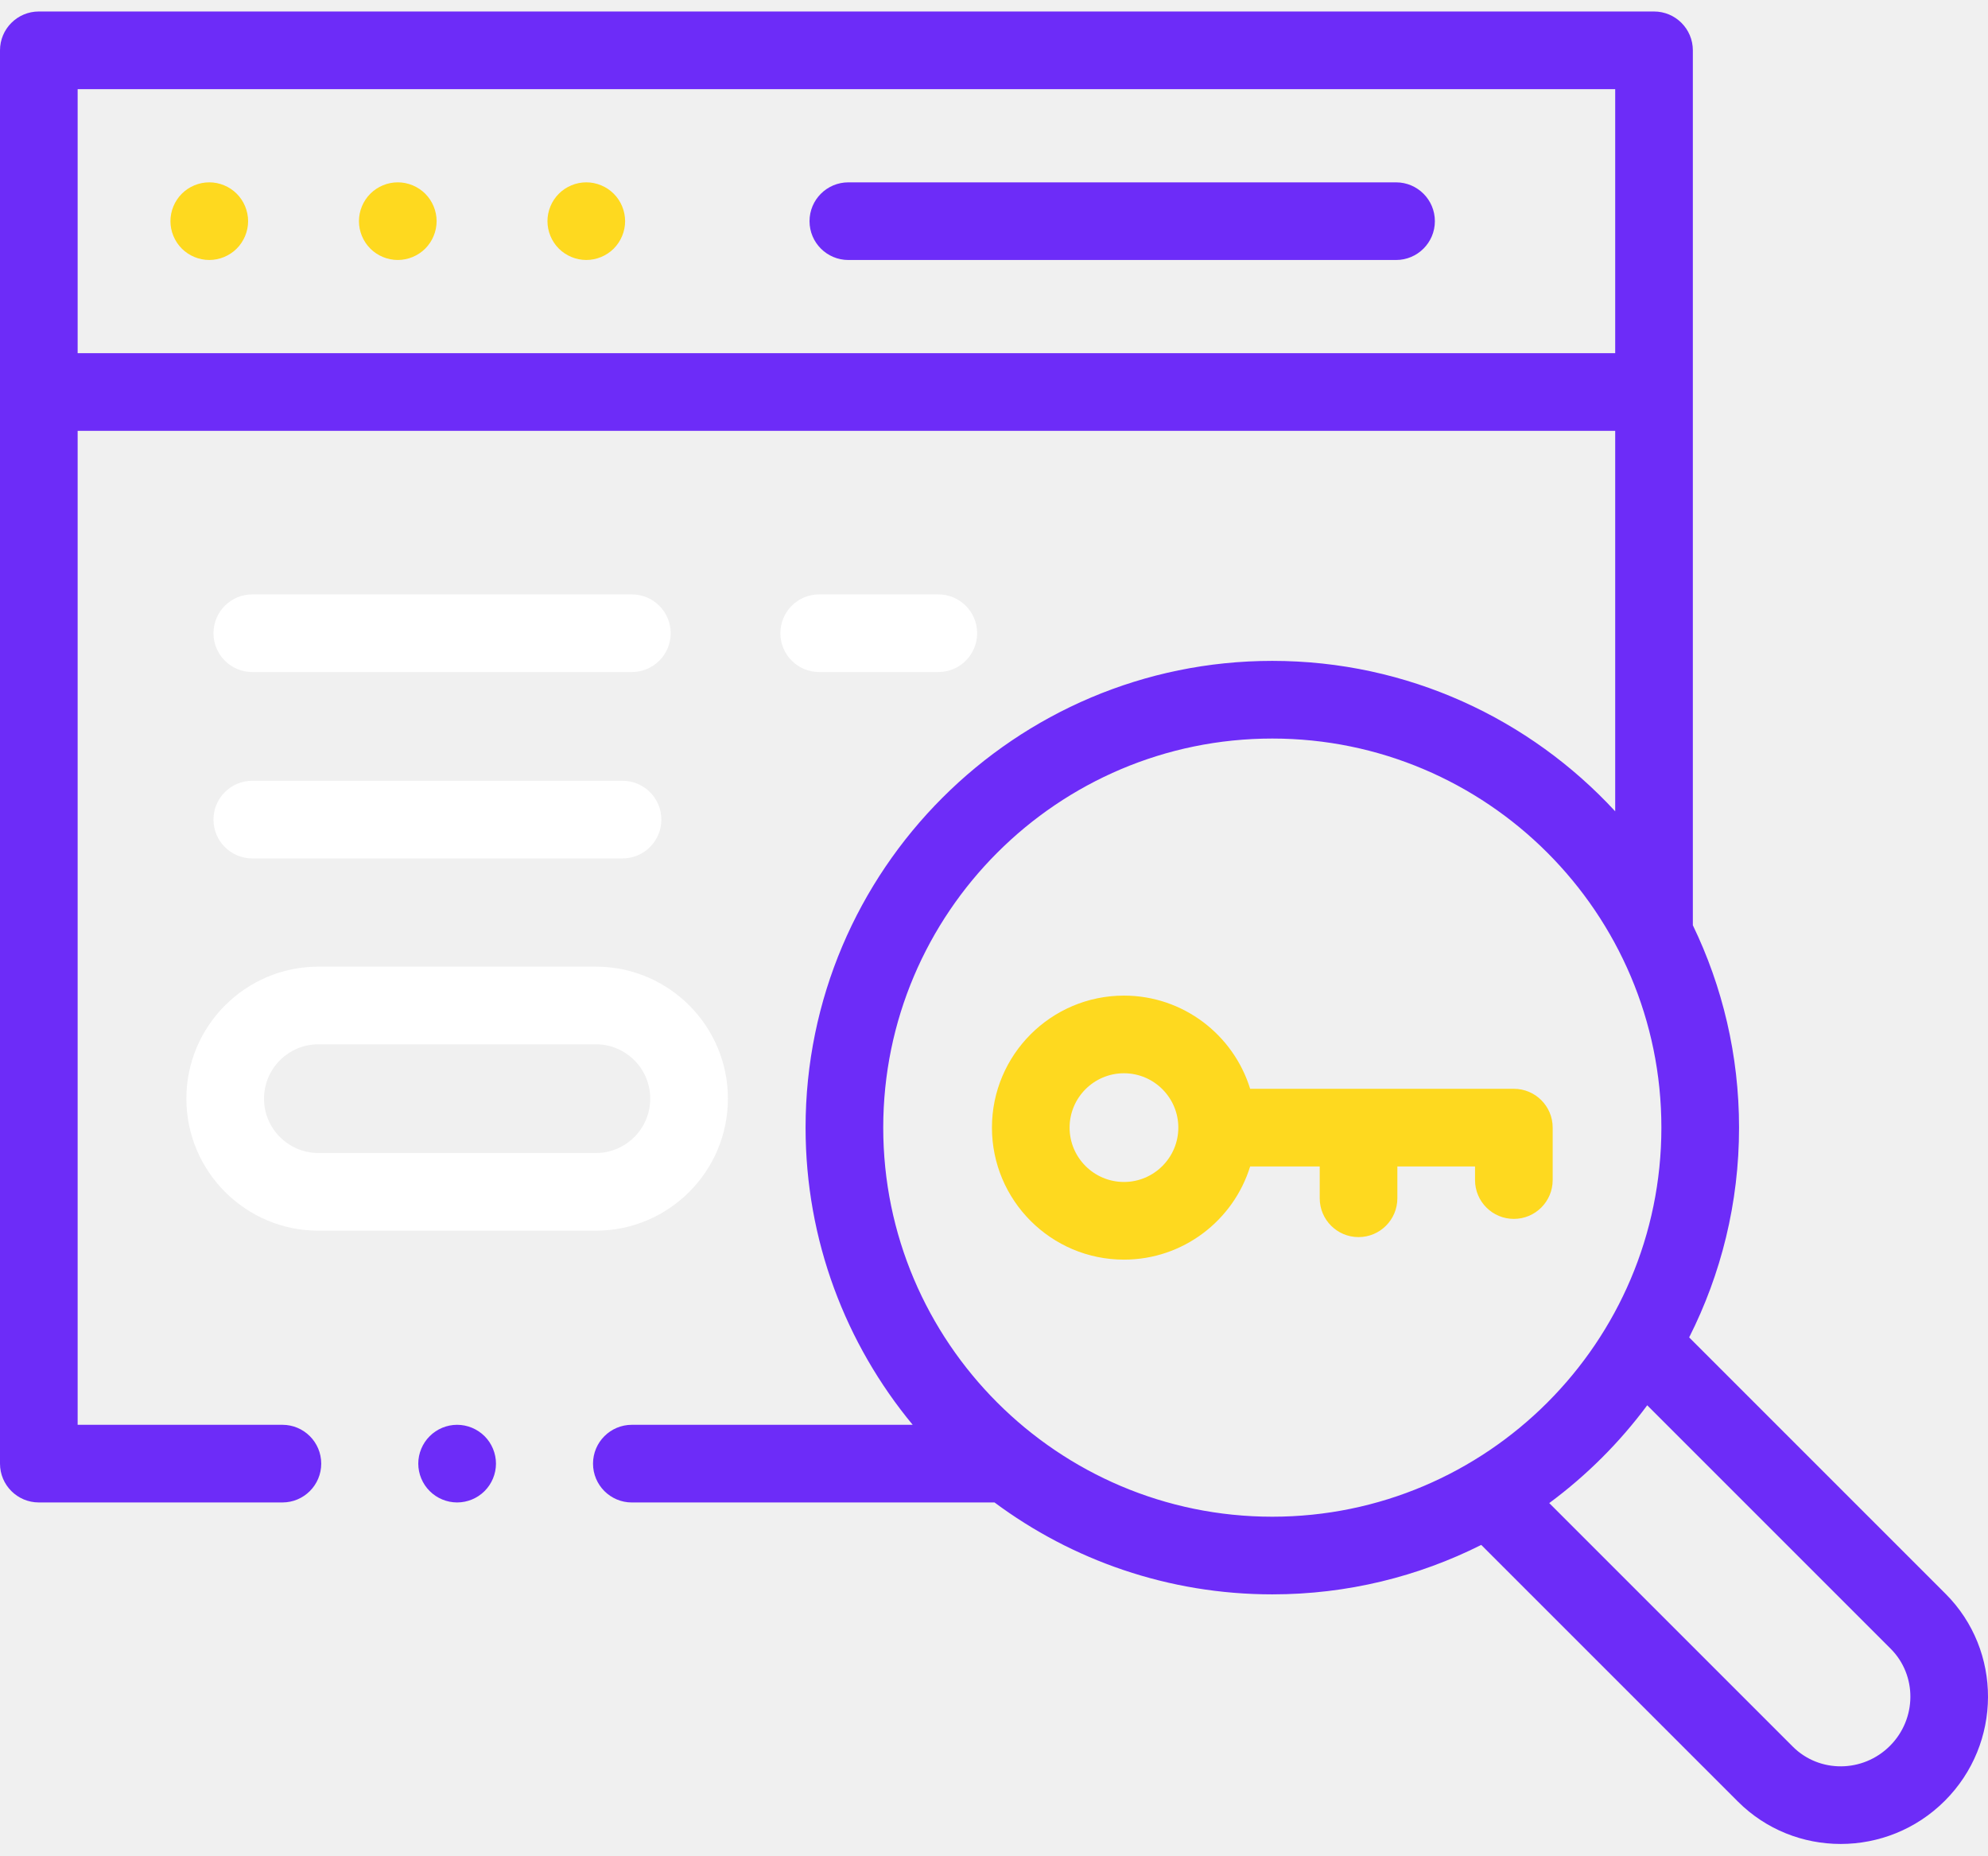
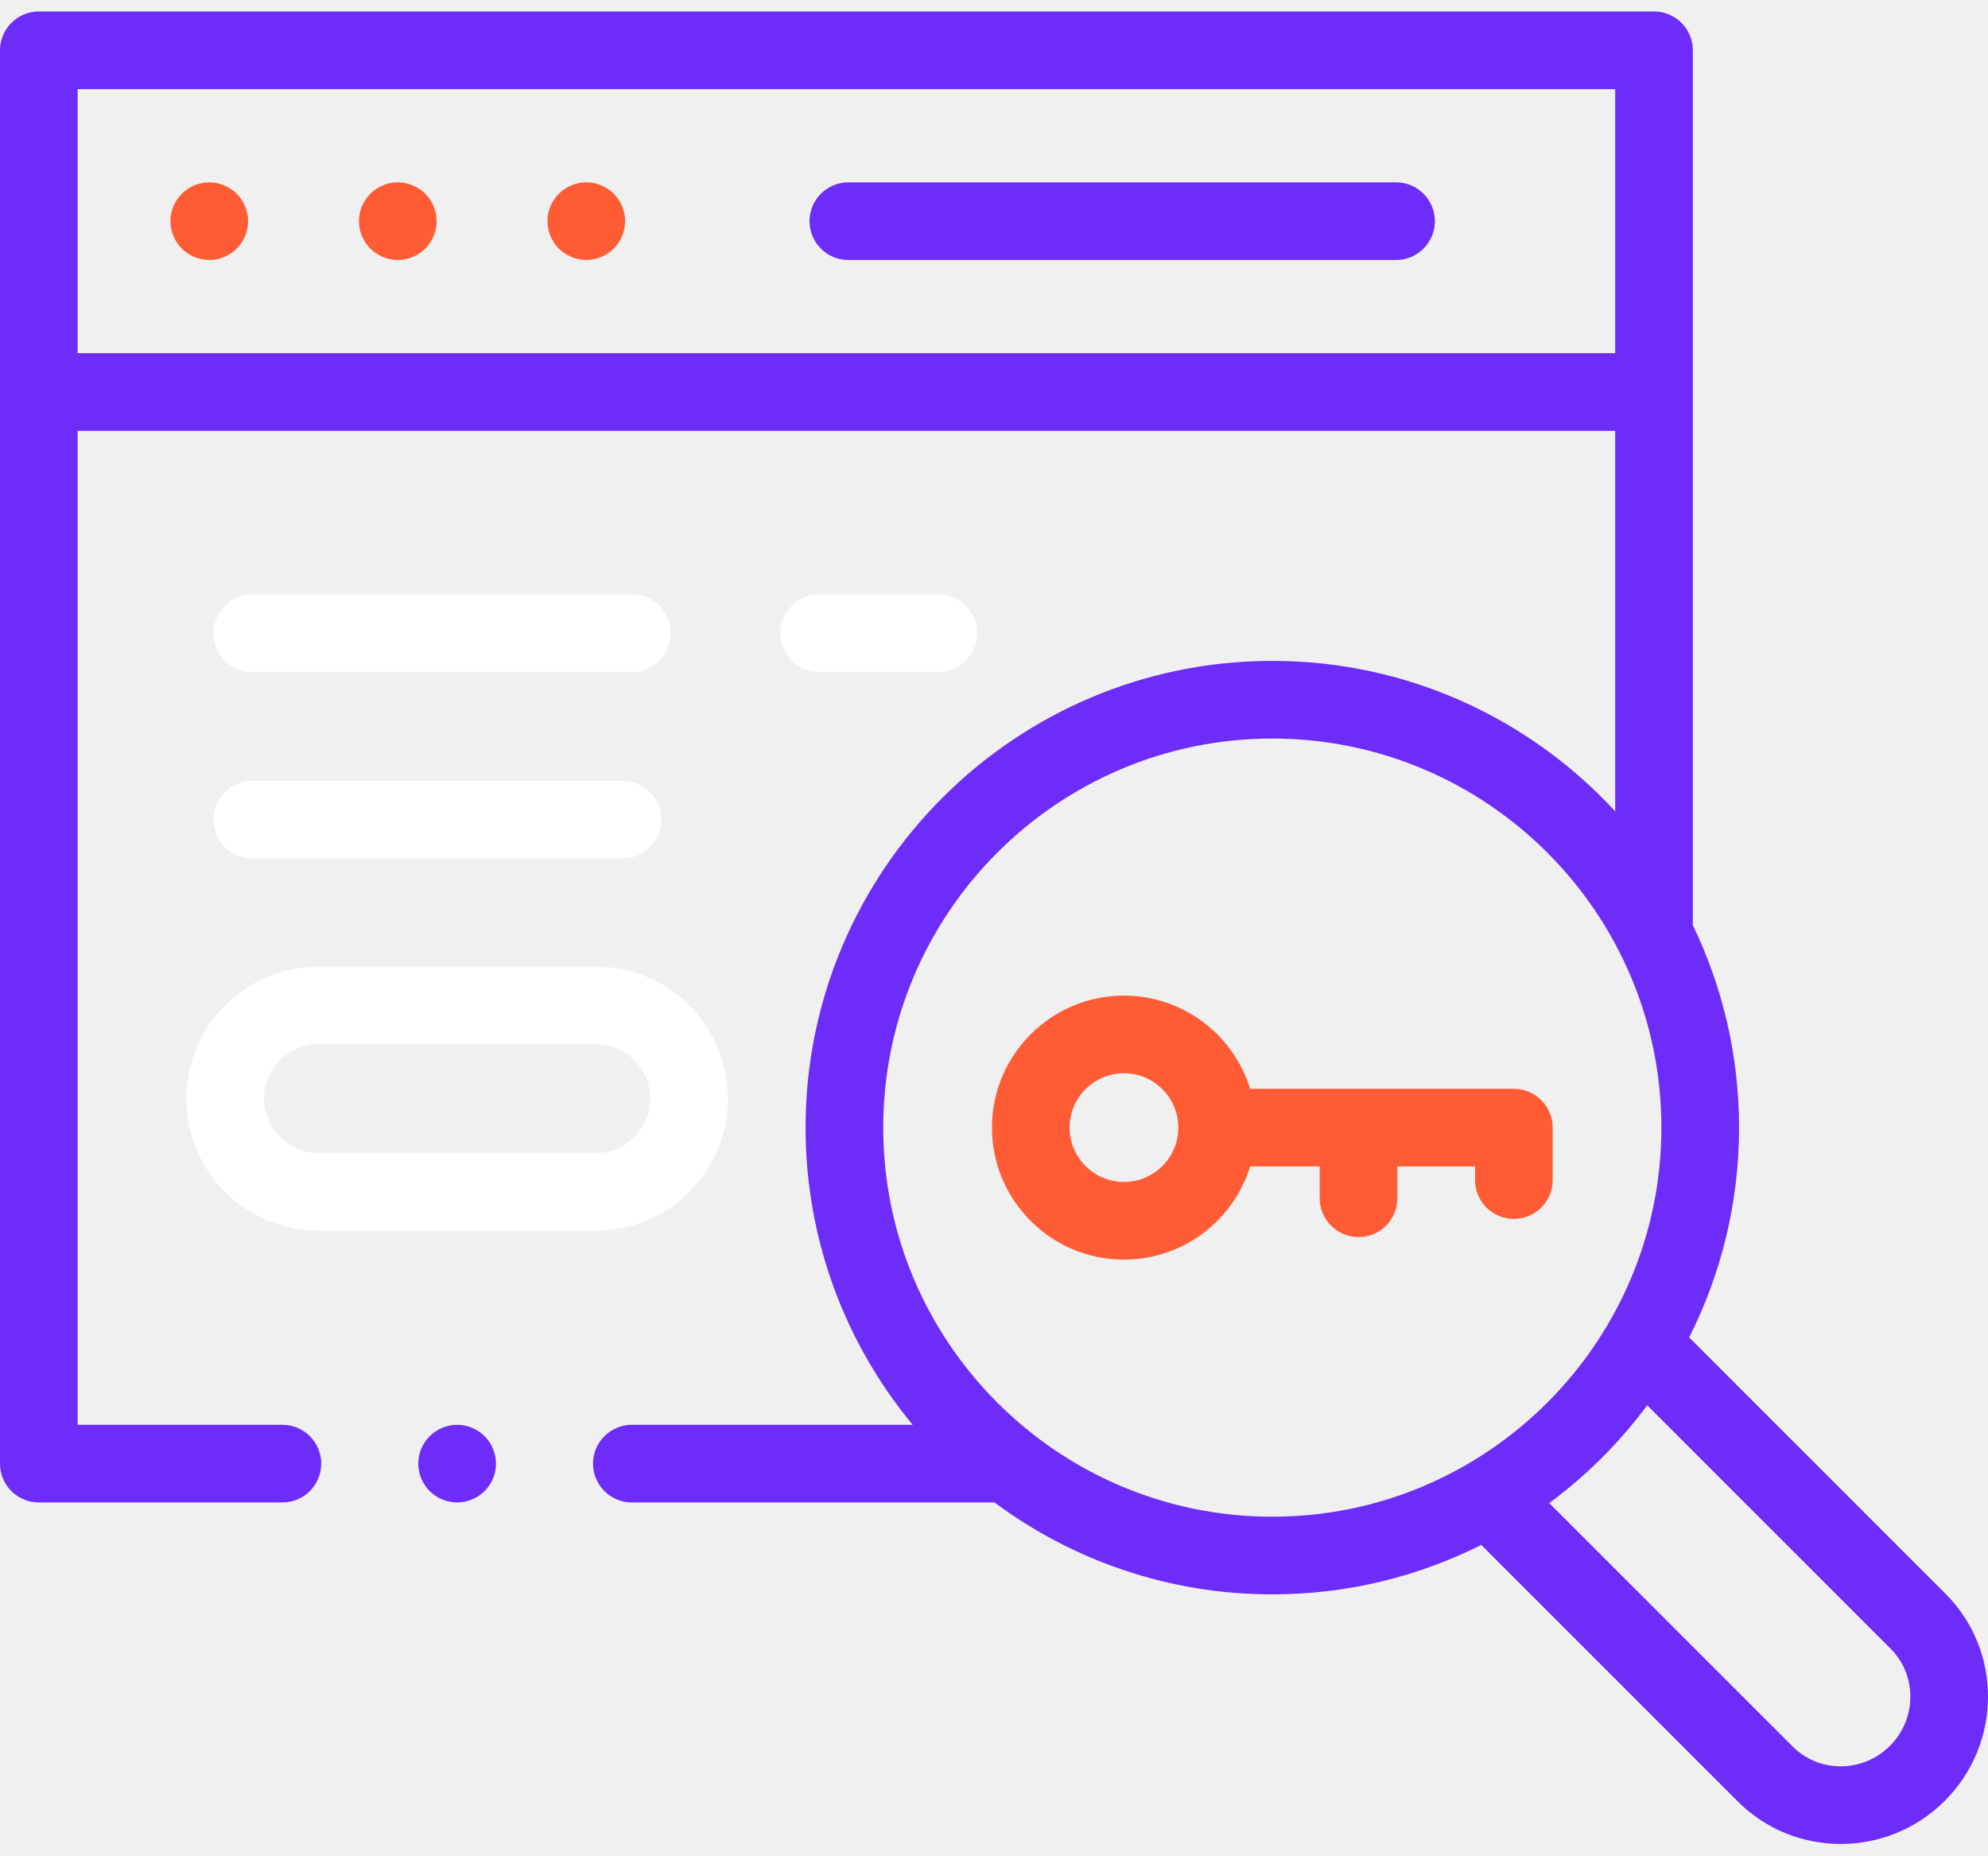
<svg xmlns="http://www.w3.org/2000/svg" width="120" height="112" viewBox="0 0 120 112" fill="none">
  <path d="M84.268 11.007H51.209C49.915 11.007 48.865 12.056 48.865 13.351C48.865 14.645 49.915 15.694 51.209 15.694H84.268C85.562 15.694 86.612 14.645 86.612 13.351C86.612 12.056 85.562 11.007 84.268 11.007Z" fill="#6D2CF8" />
-   <path d="M24.011 11.006C23.394 11.006 22.79 11.257 22.354 11.693C21.918 12.129 21.667 12.733 21.667 13.35C21.667 13.968 21.918 14.571 22.354 15.007C22.79 15.443 23.394 15.693 24.011 15.693C24.627 15.693 25.232 15.443 25.668 15.007C26.104 14.571 26.355 13.966 26.355 13.35C26.355 12.733 26.104 12.129 25.668 11.693C25.232 11.257 24.627 11.006 24.011 11.006Z" fill="#FED91F" />
-   <path d="M12.632 11.006C12.015 11.006 11.411 11.257 10.975 11.693C10.539 12.129 10.288 12.733 10.288 13.35C10.288 13.966 10.539 14.571 10.975 15.007C11.411 15.443 12.015 15.693 12.632 15.693C13.251 15.693 13.853 15.443 14.289 15.007C14.725 14.571 14.976 13.966 14.976 13.35C14.976 12.733 14.725 12.129 14.289 11.693C13.853 11.257 13.251 11.006 12.632 11.006Z" fill="#FED91F" />
-   <path d="M35.39 11.006C34.773 11.006 34.169 11.257 33.733 11.693C33.297 12.129 33.046 12.733 33.046 13.35C33.046 13.966 33.296 14.571 33.733 15.007C34.169 15.443 34.773 15.693 35.39 15.693C36.006 15.693 36.611 15.443 37.046 15.007C37.482 14.571 37.733 13.966 37.733 13.35C37.733 12.733 37.483 12.129 37.046 11.693C36.611 11.257 36.006 11.006 35.39 11.006Z" fill="#FED91F" />
+   <path d="M24.011 11.006C23.394 11.006 22.79 11.257 22.354 11.693C21.918 12.129 21.667 12.733 21.667 13.35C21.667 13.968 21.918 14.571 22.354 15.007C22.79 15.443 23.394 15.693 24.011 15.693C24.627 15.693 25.232 15.443 25.668 15.007C26.104 14.571 26.355 13.966 26.355 13.35C26.355 12.733 26.104 12.129 25.668 11.693C25.232 11.257 24.627 11.006 24.011 11.006Z" fill="#FF5C35" />
+   <path d="M12.632 11.006C12.015 11.006 11.411 11.257 10.975 11.693C10.539 12.129 10.288 12.733 10.288 13.35C10.288 13.966 10.539 14.571 10.975 15.007C11.411 15.443 12.015 15.693 12.632 15.693C13.251 15.693 13.853 15.443 14.289 15.007C14.725 14.571 14.976 13.966 14.976 13.35C14.976 12.733 14.725 12.129 14.289 11.693C13.853 11.257 13.251 11.006 12.632 11.006Z" fill="#FF5C35" />
+   <path d="M35.39 11.006C34.773 11.006 34.169 11.257 33.733 11.693C33.297 12.129 33.046 12.733 33.046 13.35C33.046 13.966 33.296 14.571 33.733 15.007C34.169 15.443 34.773 15.693 35.39 15.693C36.006 15.693 36.611 15.443 37.046 15.007C37.482 14.571 37.733 13.966 37.733 13.35C37.733 12.733 37.483 12.129 37.046 11.693C36.611 11.257 36.006 11.006 35.39 11.006Z" fill="#FF5C35" />
  <path d="M117.439 96.206L101.961 80.729C103.886 76.919 104.973 72.617 104.973 68.066C104.973 63.691 103.97 59.547 102.184 55.85V3.038C102.184 1.744 101.135 0.694 99.84 0.694H2.344C1.05 0.694 0 1.744 0 3.038V88.348C0 89.642 1.05 90.691 2.344 90.691H17.047C18.341 90.691 19.39 89.642 19.39 88.348C19.39 87.053 18.341 86.004 17.047 86.004H4.687V26.006H97.497V48.973C92.346 43.393 84.974 39.892 76.799 39.892C61.265 39.892 48.626 52.531 48.626 68.066C48.626 74.875 51.055 81.128 55.092 86.004H38.14C36.846 86.004 35.796 87.054 35.796 88.348C35.796 89.642 36.846 90.692 38.14 90.692H60.032C64.72 94.175 70.523 96.239 76.799 96.239C81.33 96.239 85.614 95.162 89.411 93.254L104.901 108.744C106.609 110.452 108.855 111.305 111.107 111.305C113.38 111.305 115.658 110.436 117.394 108.7C120.851 105.243 120.871 99.638 117.439 96.206ZM4.687 21.319V5.382H97.497V21.319H4.687ZM53.314 68.066C53.314 55.116 63.849 44.58 76.799 44.58C89.749 44.58 100.285 55.116 100.285 68.066C100.285 81.016 89.749 91.552 76.799 91.552C63.849 91.552 53.314 81.016 53.314 68.066ZM114.08 105.385C112.451 107.014 109.82 107.034 108.216 105.429L93.516 90.729C95.766 89.065 97.762 87.074 99.43 84.826L114.124 99.52C115.729 101.125 115.709 103.756 114.08 105.385Z" fill="#6D2CF8" />
  <path d="M19.218 74.286H35.969C40.363 74.286 43.938 70.711 43.938 66.317C43.938 61.923 40.363 58.349 35.969 58.349H19.218C14.825 58.349 11.25 61.923 11.25 66.317C11.25 70.711 14.825 74.286 19.218 74.286ZM19.218 63.036H35.969C37.779 63.036 39.25 64.508 39.25 66.317C39.25 68.126 37.779 69.598 35.969 69.598H19.218C17.409 69.598 15.937 68.126 15.937 66.317C15.937 64.508 17.409 63.036 19.218 63.036Z" fill="white" />
  <path d="M15.229 51.816H37.577C38.871 51.816 39.921 50.767 39.921 49.473C39.921 48.178 38.871 47.129 37.577 47.129H15.229C13.935 47.129 12.886 48.178 12.886 49.473C12.886 50.767 13.935 51.816 15.229 51.816Z" fill="white" />
  <path d="M15.229 40.566H38.14C39.434 40.566 40.484 39.517 40.484 38.223C40.484 36.928 39.434 35.879 38.14 35.879H15.229C13.935 35.879 12.886 36.928 12.886 38.223C12.886 39.517 13.935 40.566 15.229 40.566Z" fill="white" />
  <path d="M56.639 40.566C57.933 40.566 58.983 39.517 58.983 38.223C58.983 36.928 57.933 35.879 56.639 35.879H49.448C48.154 35.879 47.105 36.928 47.105 38.223C47.105 39.517 48.154 40.566 49.448 40.566H56.639Z" fill="white" />
-   <path d="M93.723 68.065C93.723 66.771 92.674 65.722 91.379 65.722H75.461C74.458 62.468 71.423 60.097 67.844 60.097C63.45 60.097 59.876 63.671 59.876 68.065C59.876 72.459 63.45 76.034 67.844 76.034C71.423 76.034 74.458 73.663 75.461 70.409H79.661V72.33C79.661 73.624 80.71 74.674 82.005 74.674C83.299 74.674 84.348 73.624 84.348 72.33V70.409H89.036V71.231C89.036 72.526 90.085 73.575 91.379 73.575C92.674 73.575 93.723 72.526 93.723 71.231V68.065ZM67.844 71.346C66.035 71.346 64.563 69.874 64.563 68.065C64.563 66.256 66.035 64.784 67.844 64.784C69.654 64.784 71.126 66.256 71.126 68.065C71.126 69.874 69.654 71.346 67.844 71.346Z" fill="#FED91F" />
+   <path d="M93.723 68.065C93.723 66.771 92.674 65.722 91.379 65.722H75.461C74.458 62.468 71.423 60.097 67.844 60.097C63.45 60.097 59.876 63.671 59.876 68.065C59.876 72.459 63.45 76.034 67.844 76.034C71.423 76.034 74.458 73.663 75.461 70.409H79.661V72.33C79.661 73.624 80.71 74.674 82.005 74.674C83.299 74.674 84.348 73.624 84.348 72.33V70.409H89.036V71.231C89.036 72.526 90.085 73.575 91.379 73.575C92.674 73.575 93.723 72.526 93.723 71.231V68.065ZM67.844 71.346C66.035 71.346 64.563 69.874 64.563 68.065C64.563 66.256 66.035 64.784 67.844 64.784C69.654 64.784 71.126 66.256 71.126 68.065C71.126 69.874 69.654 71.346 67.844 71.346Z" fill="#FF5C35" />
  <path d="M27.592 86.004C26.975 86.004 26.373 86.254 25.937 86.691C25.499 87.126 25.248 87.731 25.248 88.348C25.248 88.964 25.499 89.569 25.937 90.004C26.371 90.44 26.975 90.691 27.592 90.691C28.211 90.691 28.816 90.441 29.251 90.004C29.687 89.569 29.938 88.964 29.938 88.348C29.938 87.731 29.687 87.126 29.251 86.691C28.813 86.254 28.211 86.004 27.592 86.004Z" fill="#6D2CF8" />
</svg>
